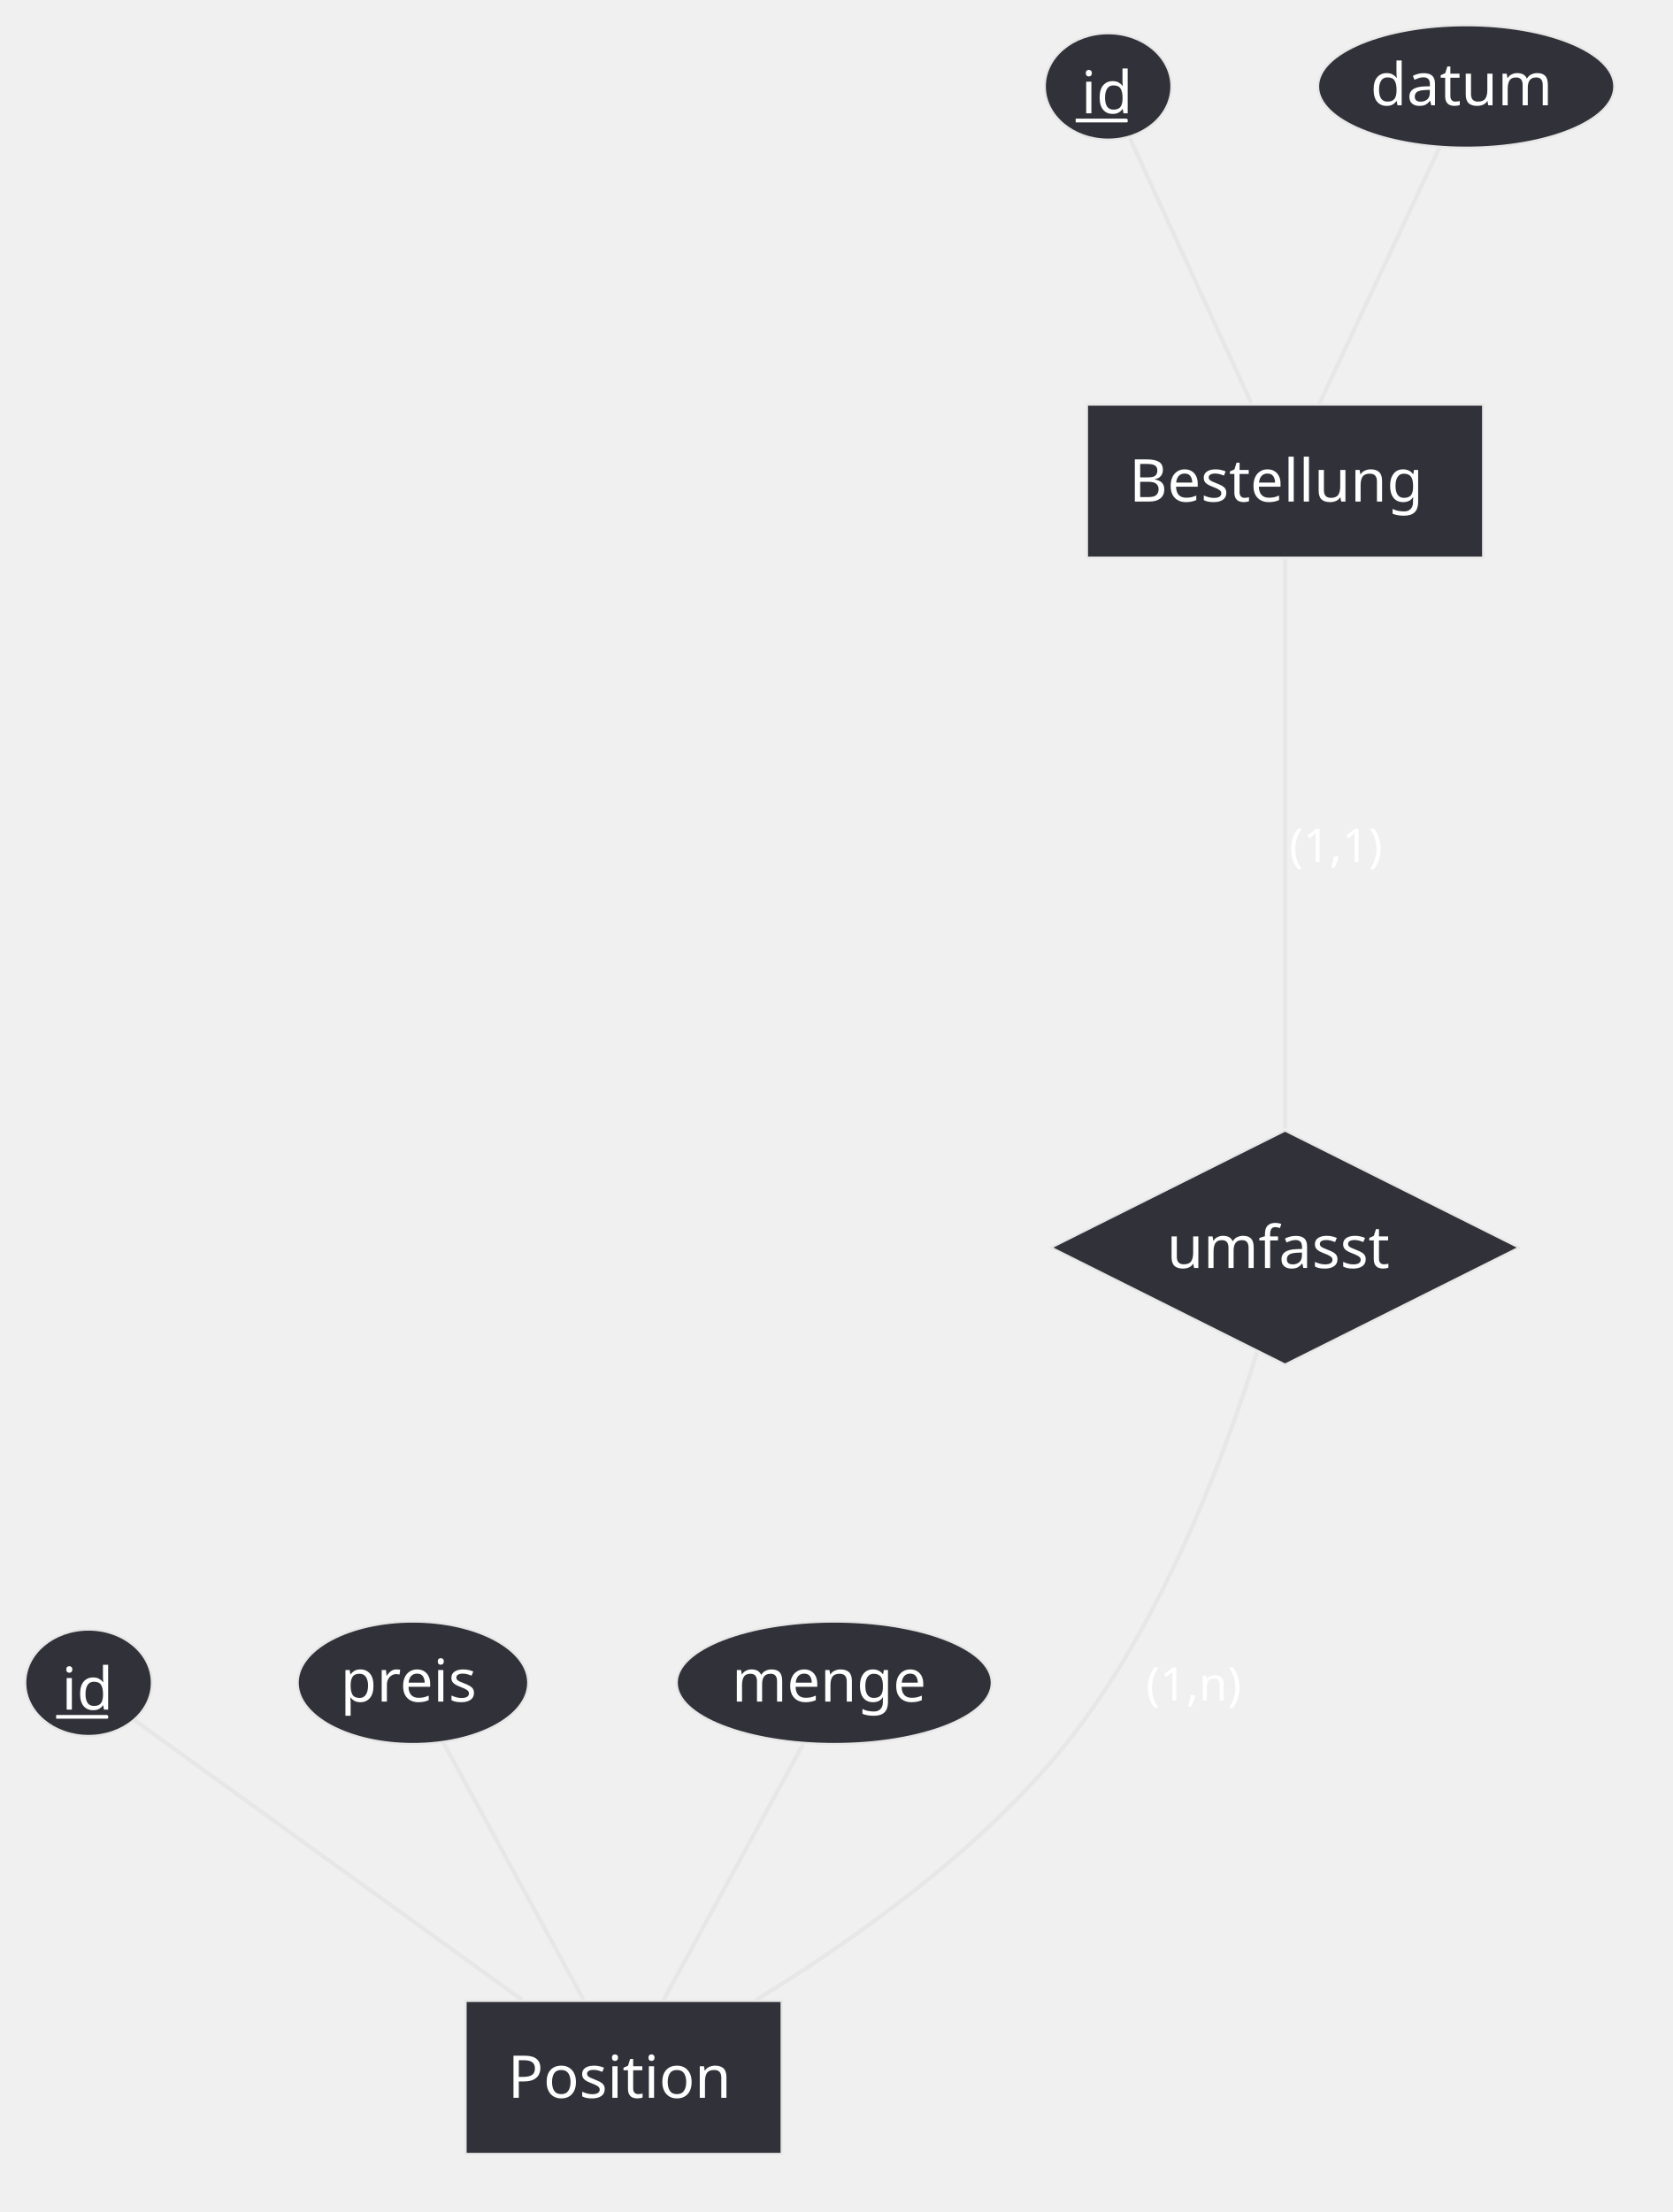
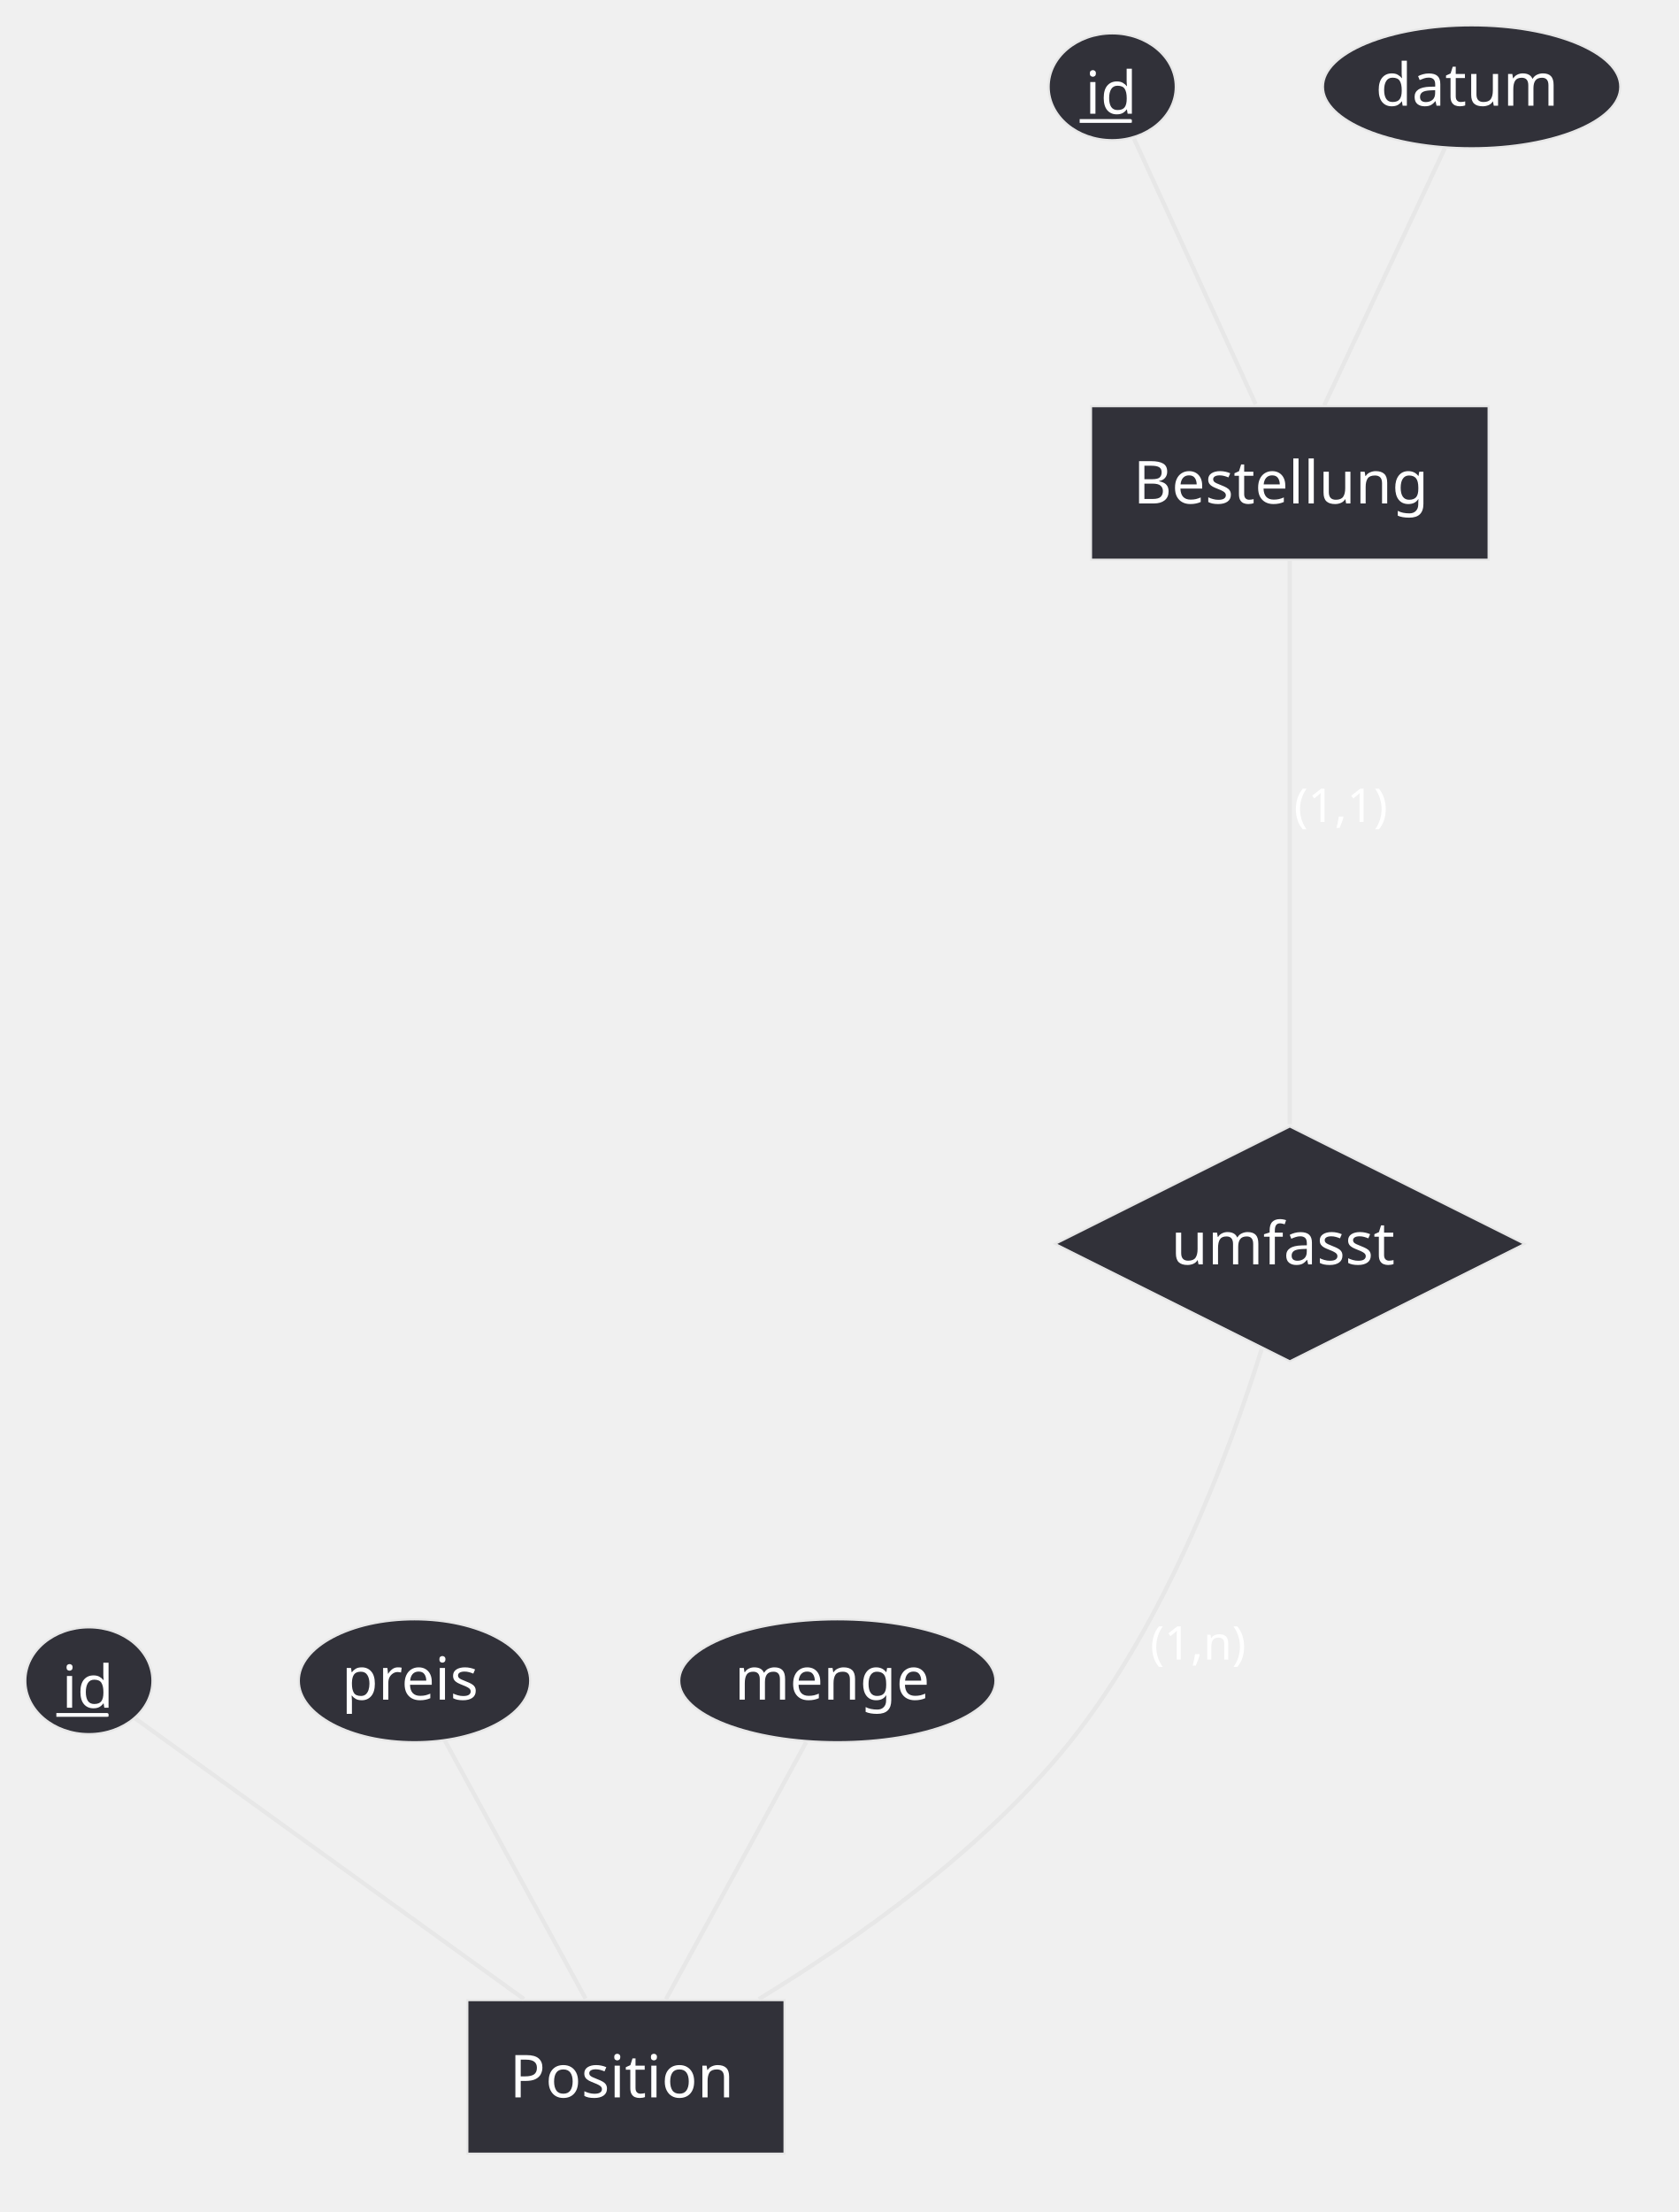
- <svg xmlns="http://www.w3.org/2000/svg" contentStyleType="text/css" data-diagram-type="CHEN_EER" height="525px" preserveAspectRatio="none" style="width:397px;height:525px;" version="1.1" viewBox="0 0 397 525" width="397px" zoomAndPan="magnify">
+ <svg xmlns="http://www.w3.org/2000/svg" contentStyleType="text/css" data-diagram-type="CHEN_EER" height="523px" preserveAspectRatio="none" style="width:397px;height:523px;" version="1.1" viewBox="0 0 397 523" width="397px" zoomAndPan="magnify">
  <defs />
  <g>
    <g>
      <rect fill="#313139" height="36.297" style="stroke:#E7E7E7;stroke-width:0.5;" width="94.026" x="258.01" y="96.04" />
      <text fill="#FFFFFF" font-family="sans-serif" font-size="14" lengthAdjust="spacing" textLength="74.026" x="268.01" y="119.035">Bestellung</text>
    </g>
    <g>
      <ellipse cx="263.023" cy="20.518" fill="#313139" rx="15.023" ry="12.618" style="stroke:#E7E7E7;stroke-width:0.5;" />
      <text fill="#FFFFFF" font-family="sans-serif" font-size="14" lengthAdjust="spacing" text-decoration="underline" textLength="12.776" x="256.635" y="26.895">i̲d̲</text>
    </g>
    <g>
      <ellipse cx="348.019" cy="20.524" fill="#313139" rx="35.149" ry="14.524" style="stroke:#E7E7E7;stroke-width:0.5;" />
      <text fill="#FFFFFF" font-family="sans-serif" font-size="14" lengthAdjust="spacing" textLength="45.466" x="325.286" y="24.995">datum</text>
    </g>
    <g>
-       <rect fill="#313139" height="36.297" style="stroke:#E7E7E7;stroke-width:0.5;" width="75.009" x="110.52" y="474.91" />
-       <text fill="#FFFFFF" font-family="sans-serif" font-size="14" lengthAdjust="spacing" textLength="55.009" x="120.52" y="497.905">Position</text>
+       <rect fill="#313139" height="36.297" style="stroke:#E7E7E7;stroke-width:0.5;" width="75.009" x="110.52" y="472.91" />
+       <text fill="#FFFFFF" font-family="sans-serif" font-size="14" lengthAdjust="spacing" textLength="55.009" x="120.52" y="495.905">Position</text>
    </g>
    <g>
-       <ellipse cx="21.023" cy="399.389" fill="#313139" rx="15.023" ry="12.618" style="stroke:#E7E7E7;stroke-width:0.5;" />
-       <text fill="#FFFFFF" font-family="sans-serif" font-size="14" lengthAdjust="spacing" text-decoration="underline" textLength="12.776" x="14.635" y="405.765">i̲d̲</text>
+       <ellipse cx="21.023" cy="397.389" fill="#313139" rx="15.023" ry="12.618" style="stroke:#E7E7E7;stroke-width:0.5;" />
+       <text fill="#FFFFFF" font-family="sans-serif" font-size="14" lengthAdjust="spacing" text-decoration="underline" textLength="12.776" x="14.635" y="403.765">i̲d̲</text>
    </g>
    <g>
-       <ellipse cx="98.022" cy="399.394" fill="#313139" rx="27.352" ry="14.524" style="stroke:#E7E7E7;stroke-width:0.5;" />
-       <text fill="#FFFFFF" font-family="sans-serif" font-size="14" lengthAdjust="spacing" textLength="34.44" x="80.803" y="403.865">preis</text>
+       <ellipse cx="98.022" cy="397.394" fill="#313139" rx="27.352" ry="14.524" style="stroke:#E7E7E7;stroke-width:0.5;" />
+       <text fill="#FFFFFF" font-family="sans-serif" font-size="14" lengthAdjust="spacing" textLength="34.44" x="80.803" y="401.865">preis</text>
    </g>
    <g>
-       <ellipse cx="198.022" cy="399.394" fill="#313139" rx="37.382" ry="14.524" style="stroke:#E7E7E7;stroke-width:0.5;" />
-       <text fill="#FFFFFF" font-family="sans-serif" font-size="14" lengthAdjust="spacing" textLength="48.624" x="173.71" y="403.865">menge</text>
+       <ellipse cx="198.022" cy="397.394" fill="#313139" rx="37.382" ry="14.524" style="stroke:#E7E7E7;stroke-width:0.5;" />
+       <text fill="#FFFFFF" font-family="sans-serif" font-size="14" lengthAdjust="spacing" textLength="48.624" x="173.71" y="401.865">menge</text>
    </g>
    <g>
-       <polygon fill="#313139" points="249.5,296.103,305.025,268.34,360.55,296.103,305.025,323.865" style="stroke:#E7E7E7;stroke-width:0.5;" />
-       <text fill="#FFFFFF" font-family="sans-serif" font-size="14" lengthAdjust="spacing" textLength="56.096" x="276.977" y="300.949">umfasst</text>
+       <polygon fill="#313139" points="249.5,294.103,305.025,266.34,360.55,294.103,305.025,321.865" style="stroke:#E7E7E7;stroke-width:0.5;" />
+       <text fill="#FFFFFF" font-family="sans-serif" font-size="14" lengthAdjust="spacing" textLength="56.096" x="276.977" y="298.949">umfasst</text>
    </g>
    <g class="link" data-entity-1="ent0003" data-entity-2="ent0002" data-link-type="association" data-source-line="4" id="lnk4">
      <path d="M268.17,32.76 C275.36,48.44 288.46,77.04 296.95,95.57" fill="none" id="Bestellung/id-Bestellung" style="stroke:#E7E7E7;stroke-width:1;" />
    </g>
    <g class="link" data-entity-1="ent0005" data-entity-2="ent0002" data-link-type="association" data-source-line="5" id="lnk6">
      <path d="M341.68,35.05 C334.11,51.18 321.44,78.19 313.16,95.85" fill="none" id="Bestellung/datum-Bestellung" style="stroke:#E7E7E7;stroke-width:1;" />
    </g>
    <g class="link" data-entity-1="ent0008" data-entity-2="ent0007" data-link-type="association" data-source-line="8" id="lnk9">
-       <path d="M31.85,408.21 C52.13,422.84 96.26,454.7 123.92,474.66" fill="none" id="Position/id-Position" style="stroke:#E7E7E7;stroke-width:1;" />
+       <path d="M31.85,406.21 C52.13,420.84 96.26,452.7 123.92,472.66" fill="none" id="Position/id-Position" style="stroke:#E7E7E7;stroke-width:1;" />
    </g>
    <g class="link" data-entity-1="ent0010" data-entity-2="ent0007" data-link-type="association" data-source-line="9" id="lnk11">
-       <path d="M105.19,413.52 C113.94,429.56 128.77,456.75 138.48,474.56" fill="none" id="Position/preis-Position" style="stroke:#E7E7E7;stroke-width:1;" />
+       <path d="M105.19,411.52 C113.94,427.56 128.77,454.75 138.48,472.56" fill="none" id="Position/preis-Position" style="stroke:#E7E7E7;stroke-width:1;" />
    </g>
    <g class="link" data-entity-1="ent0012" data-entity-2="ent0007" data-link-type="association" data-source-line="10" id="lnk13">
-       <path d="M190.65,413.92 C181.84,430.05 167.11,457.06 157.48,474.72" fill="none" id="Position/menge-Position" style="stroke:#E7E7E7;stroke-width:1;" />
+       <path d="M190.65,411.92 C181.84,428.05 167.11,455.06 157.48,472.72" fill="none" id="Position/menge-Position" style="stroke:#E7E7E7;stroke-width:1;" />
    </g>
    <g class="link" data-entity-1="ent0002" data-entity-2="ent0014" data-link-type="association" data-source-line="14" id="lnk15">
-       <path d="M305.02,132.77 C305.02,164.25 305.02,230.43 305.02,267.84" fill="none" id="Bestellung-umfasst" style="stroke:#E7E7E7;stroke-width:1;" />
-       <text fill="#FFFFFF" font-family="sans-serif" font-size="11" lengthAdjust="spacing" textLength="26.077" x="306.02" y="204.55">(1,1)</text>
+       <path d="M305.02,132.58 C305.02,163.61 305.02,228.78 305.02,265.83" fill="none" id="Bestellung-umfasst" style="stroke:#E7E7E7;stroke-width:1;" />
+       <text fill="#FFFFFF" font-family="sans-serif" font-size="11" lengthAdjust="spacing" textLength="0" x="306.02" y="194.34">(1,1)</text>
    </g>
    <g class="link" data-entity-1="ent0014" data-entity-2="ent0007" data-link-type="association" data-source-line="15" id="lnk16">
-       <path d="M298.37,320.97 C290.53,346.03 275.63,385.66 253.02,413.91 C232.72,439.28 202.34,460.7 179.47,474.65" fill="none" id="umfasst-Position" style="stroke:#E7E7E7;stroke-width:1;" />
-       <text fill="#FFFFFF" font-family="sans-serif" font-size="11" lengthAdjust="spacing" textLength="26.05" x="272.02" y="403.6">(1,n)</text>
+       <path d="M298.37,318.97 C290.53,344.03 275.63,383.66 253.02,411.91 C232.72,437.28 202.34,458.7 179.47,472.65" fill="none" id="umfasst-Position" style="stroke:#E7E7E7;stroke-width:1;" />
+       <text fill="#FFFFFF" font-family="sans-serif" font-size="11" lengthAdjust="spacing" textLength="0" x="272.02" y="392.39">(1,n)</text>
    </g>
  </g>
</svg>
